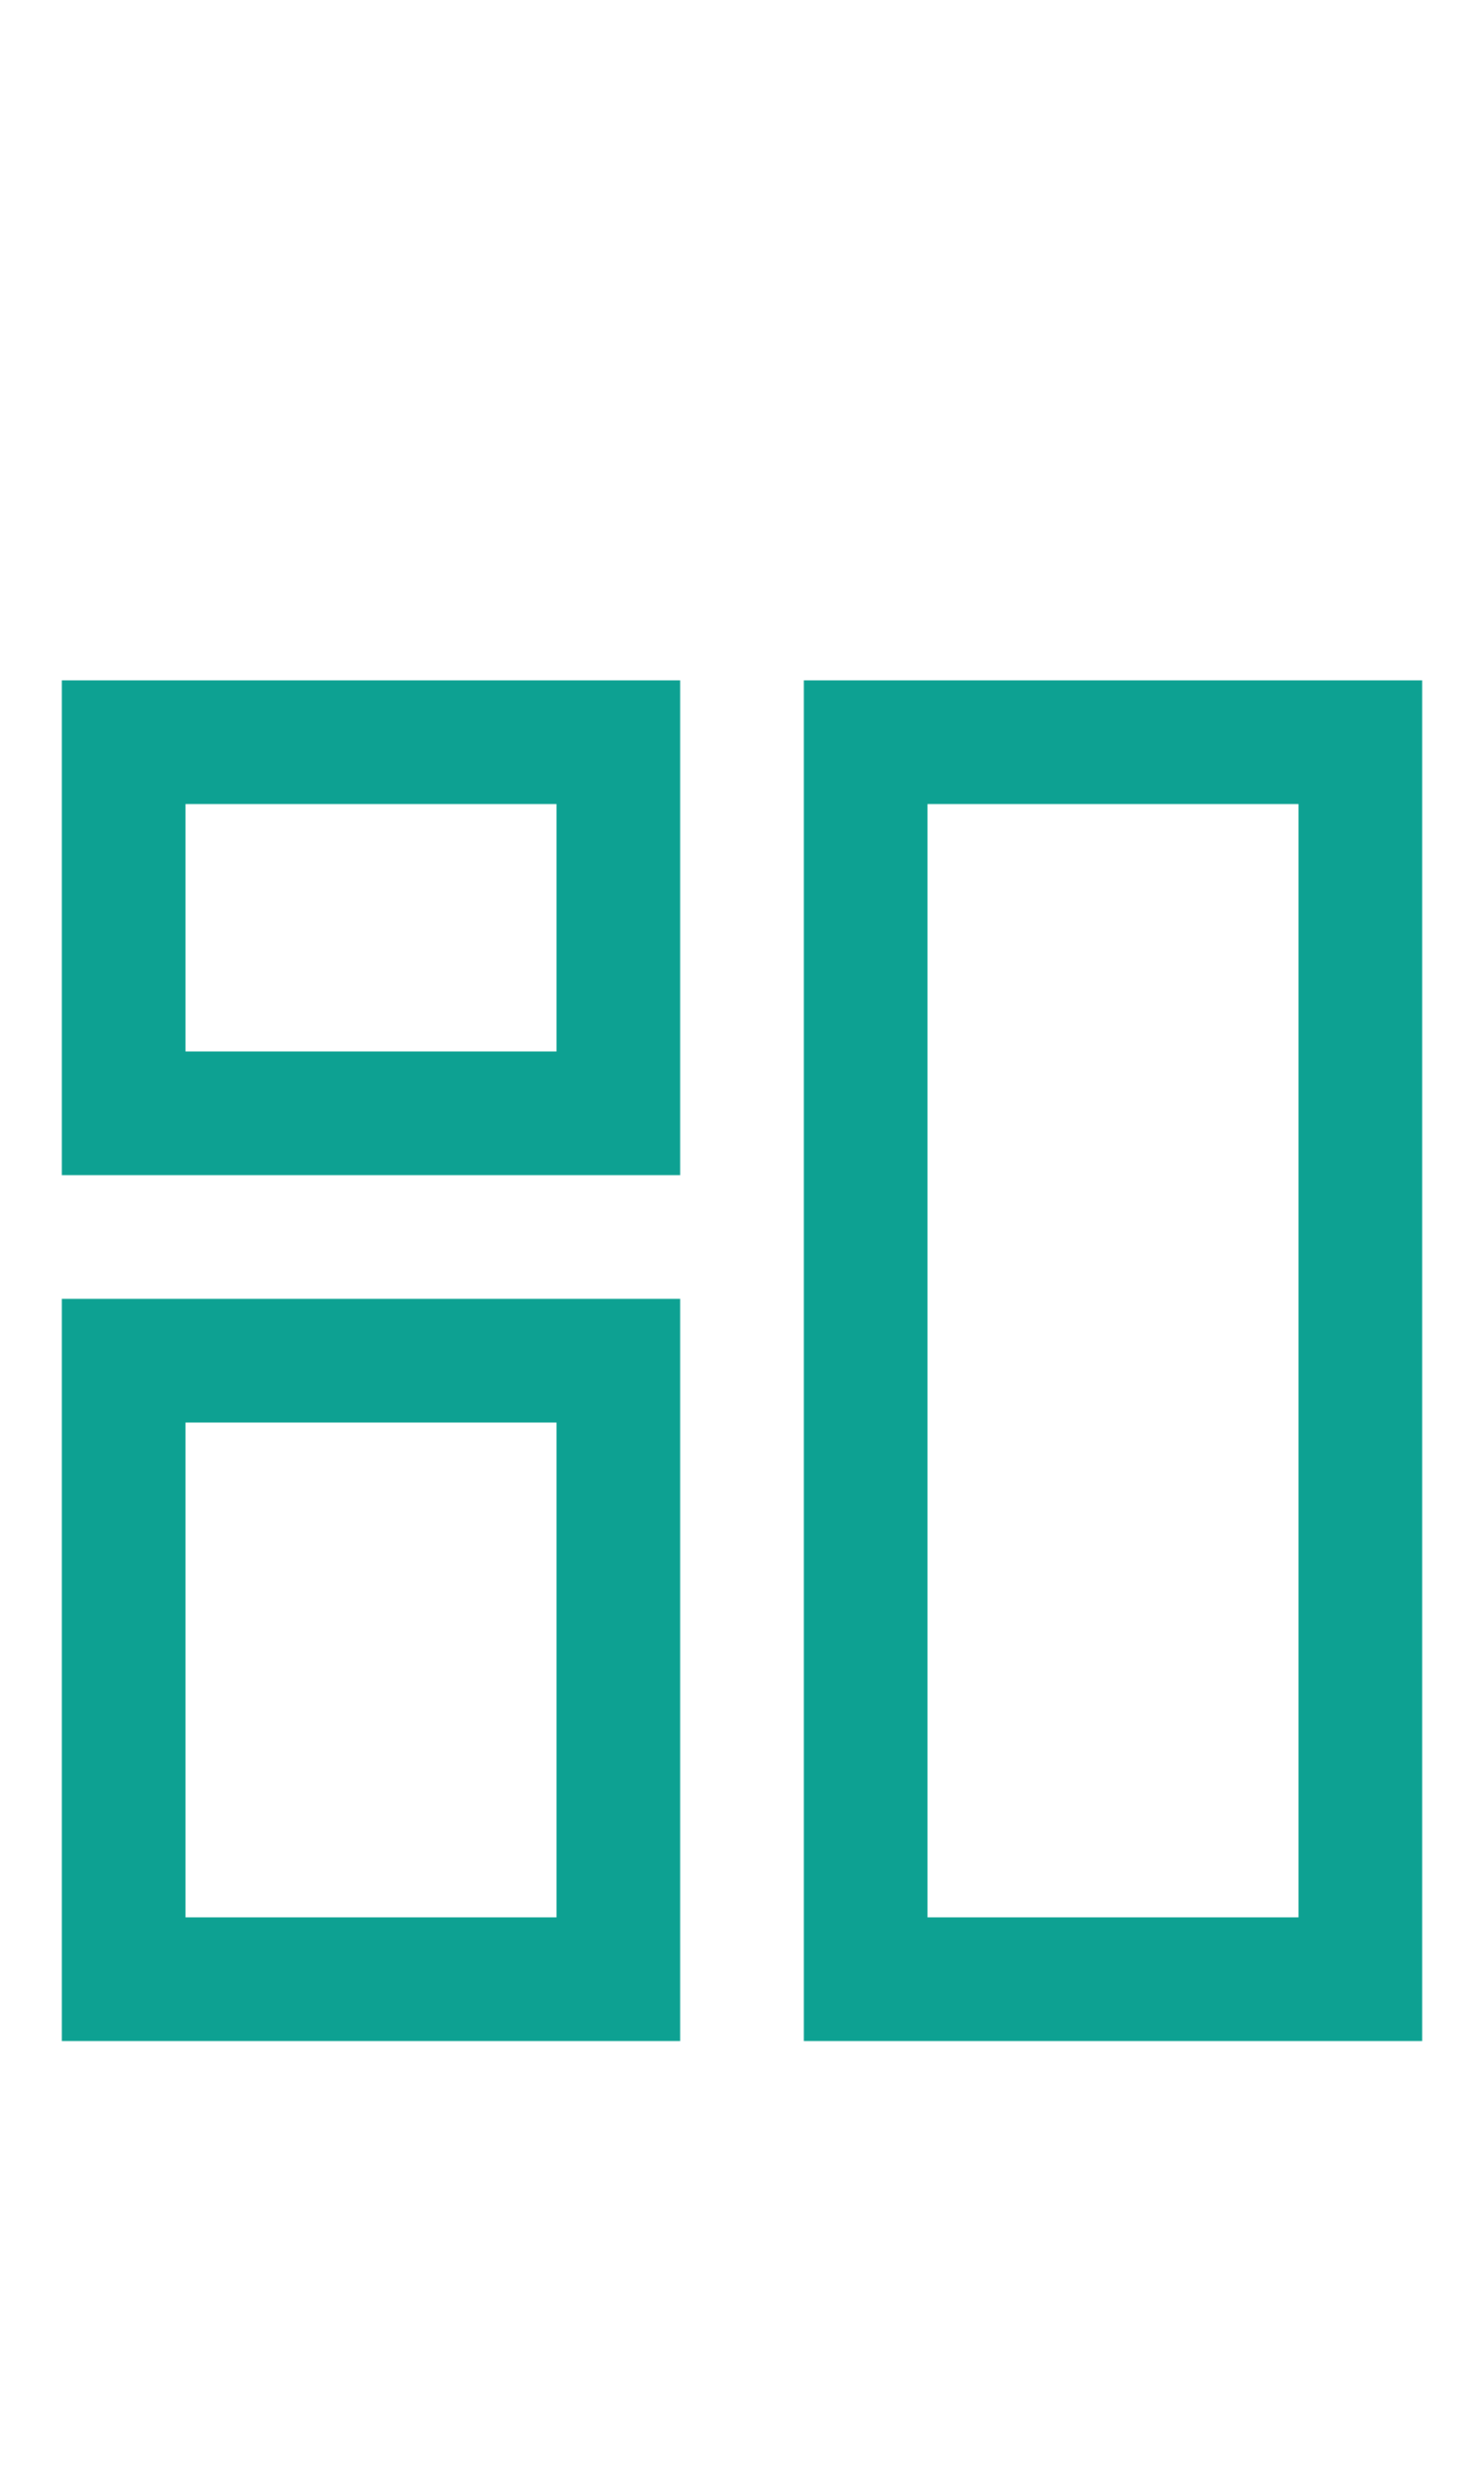
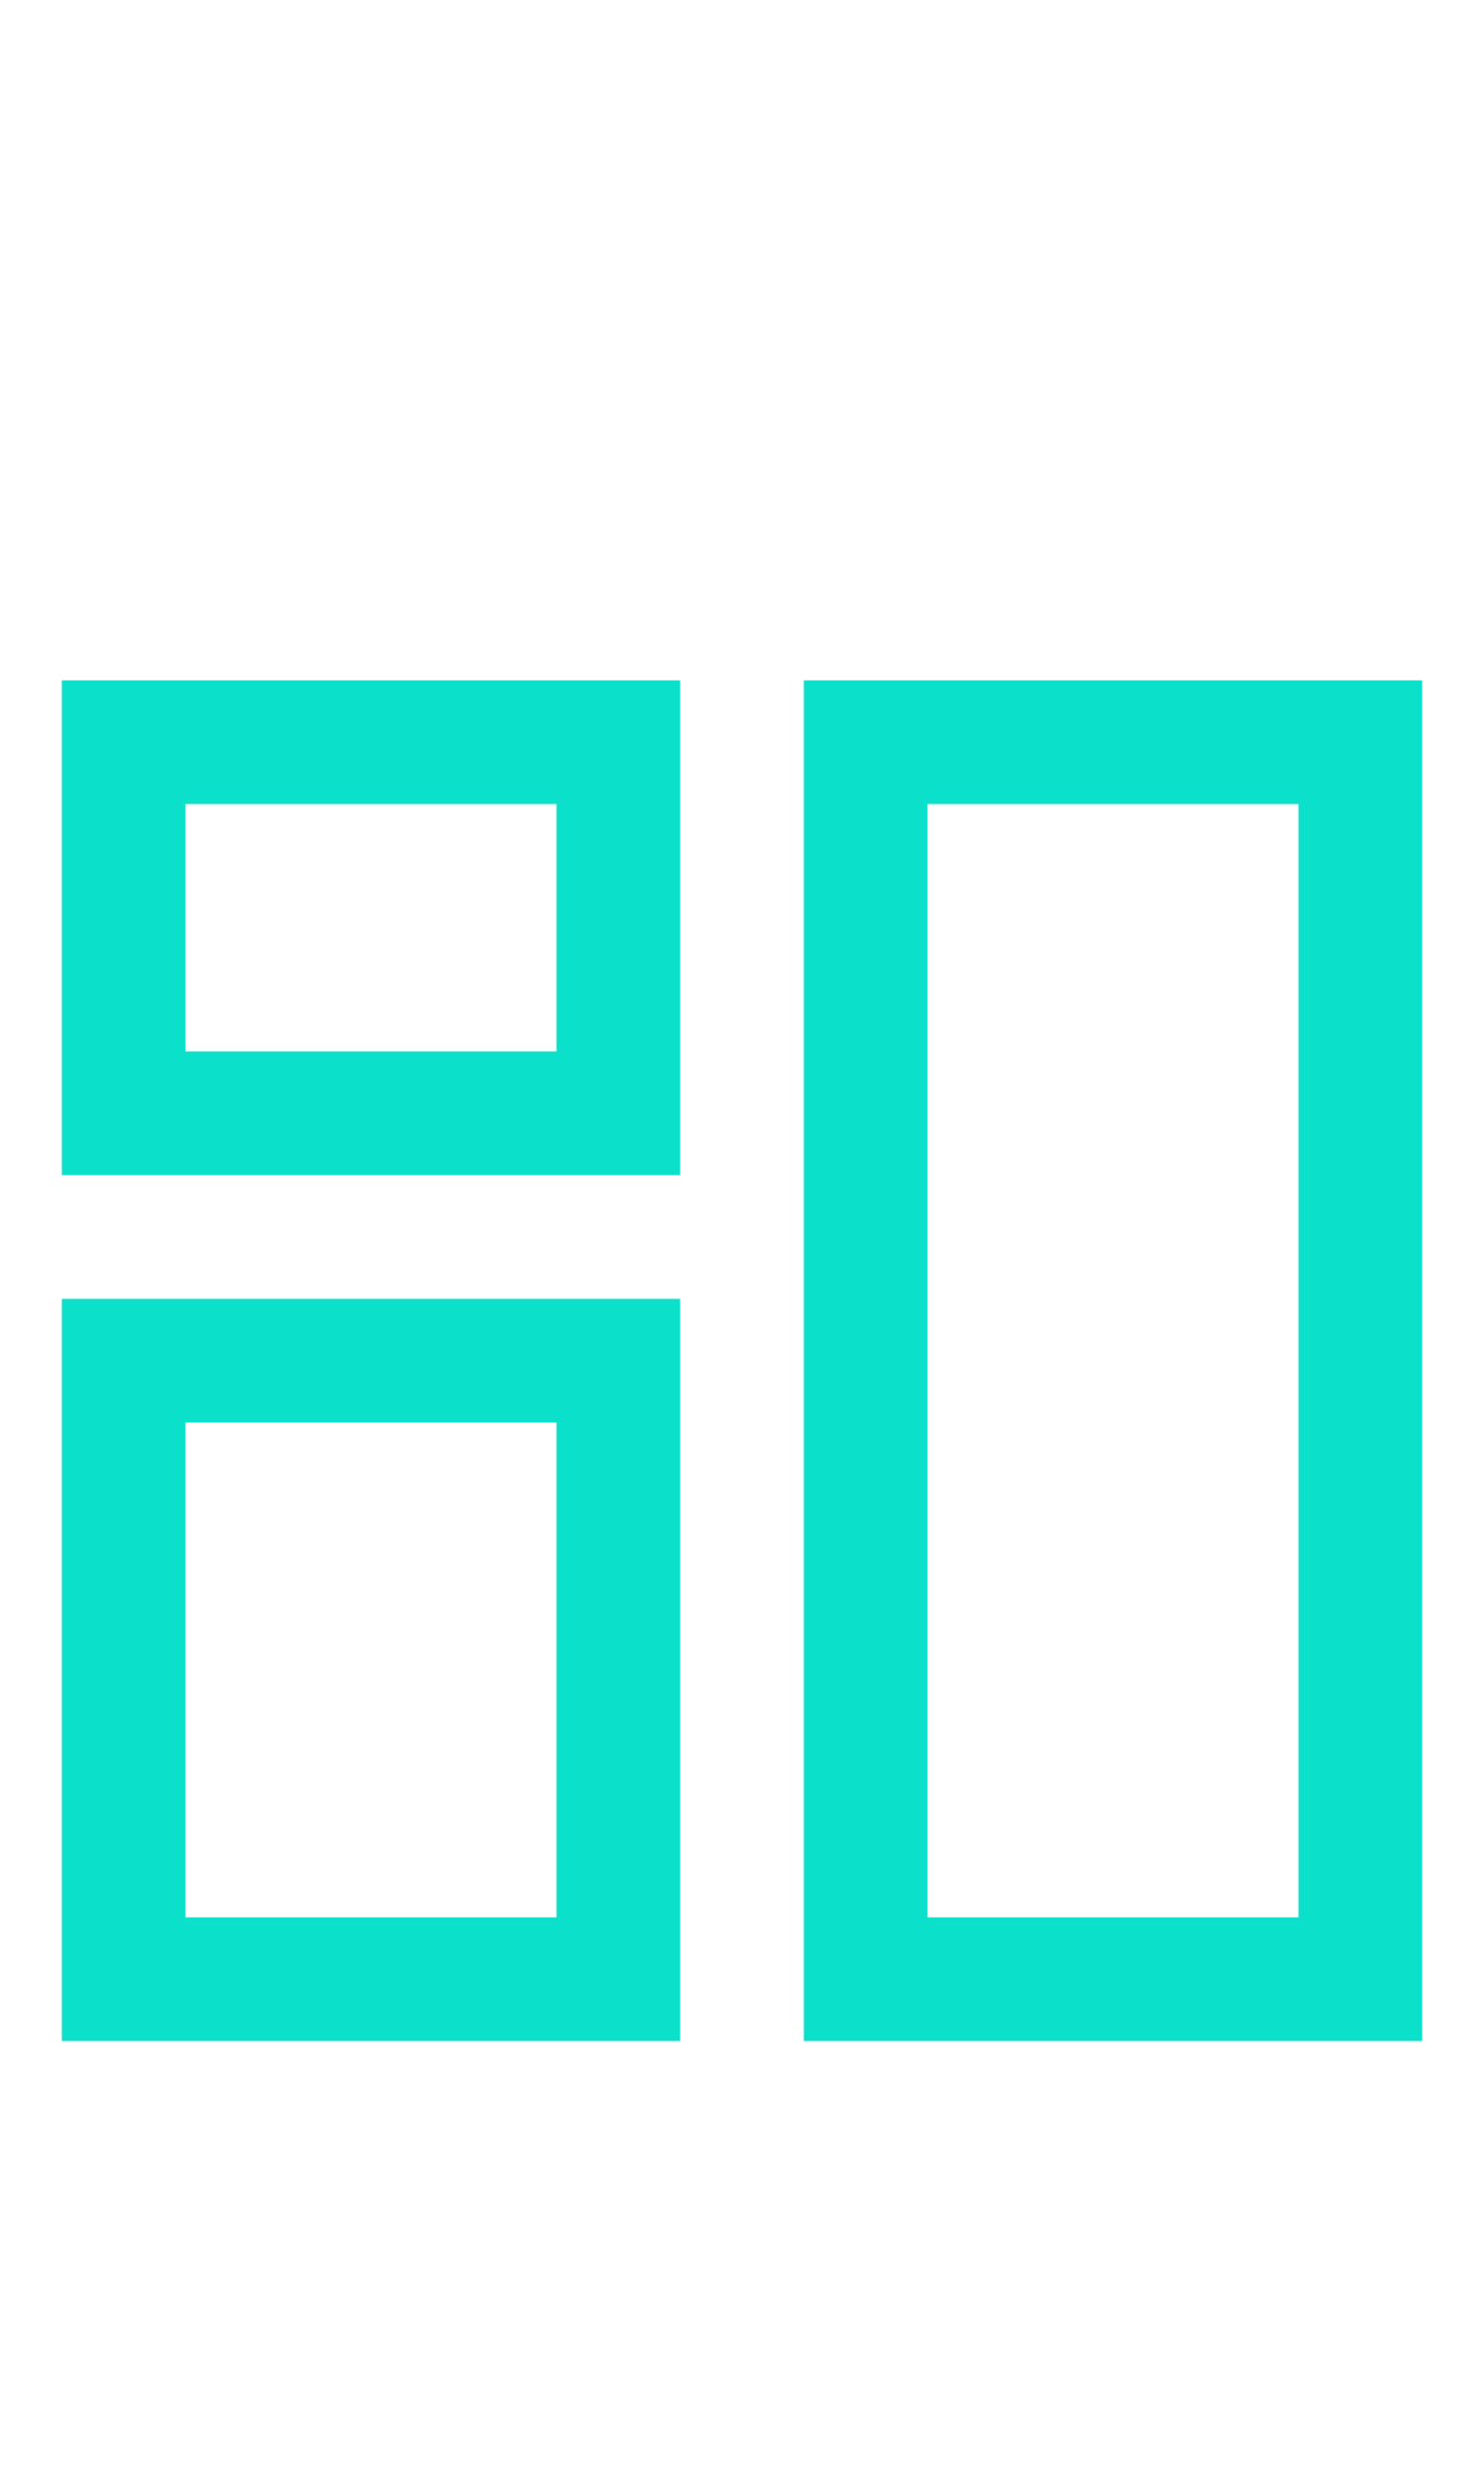
<svg xmlns="http://www.w3.org/2000/svg" width="24px" height="40px" viewBox="0 0 24 40" version="1.1">
  <g id="Dashboard" stroke="none" stroke-width="1" fill="none" fill-rule="evenodd">
-     <g id="Group" transform="translate(1, 11)" fill="#0da192" fill-rule="nonzero">
+     <g id="Group" transform="translate(1, 11)" fill="#0be0cb" fill-rule="nonzero">
      <g id="Group_8812">
        <path d="M10,8 L0,8 L0,0 L10,0 L10,8 Z M2,6 L8,6 L8,2 L2,2 L2,6 Z" id="Path_18866" />
      </g>
      <g id="Group_8813" transform="translate(12, 0)">
        <path d="M10,22 L0,22 L0,0 L10,0 L10,22 Z M2,20 L8,20 L8,2 L2,2 L2,20 Z" id="Path_18867" />
      </g>
      <g id="Group_8814" transform="translate(0, 10)">
        <path d="M10,12 L0,12 L0,0 L10,0 L10,12 Z M2,10 L8,10 L8,2 L2,2 L2,10 Z" id="Path_18868" />
      </g>
    </g>
  </g>
</svg>
